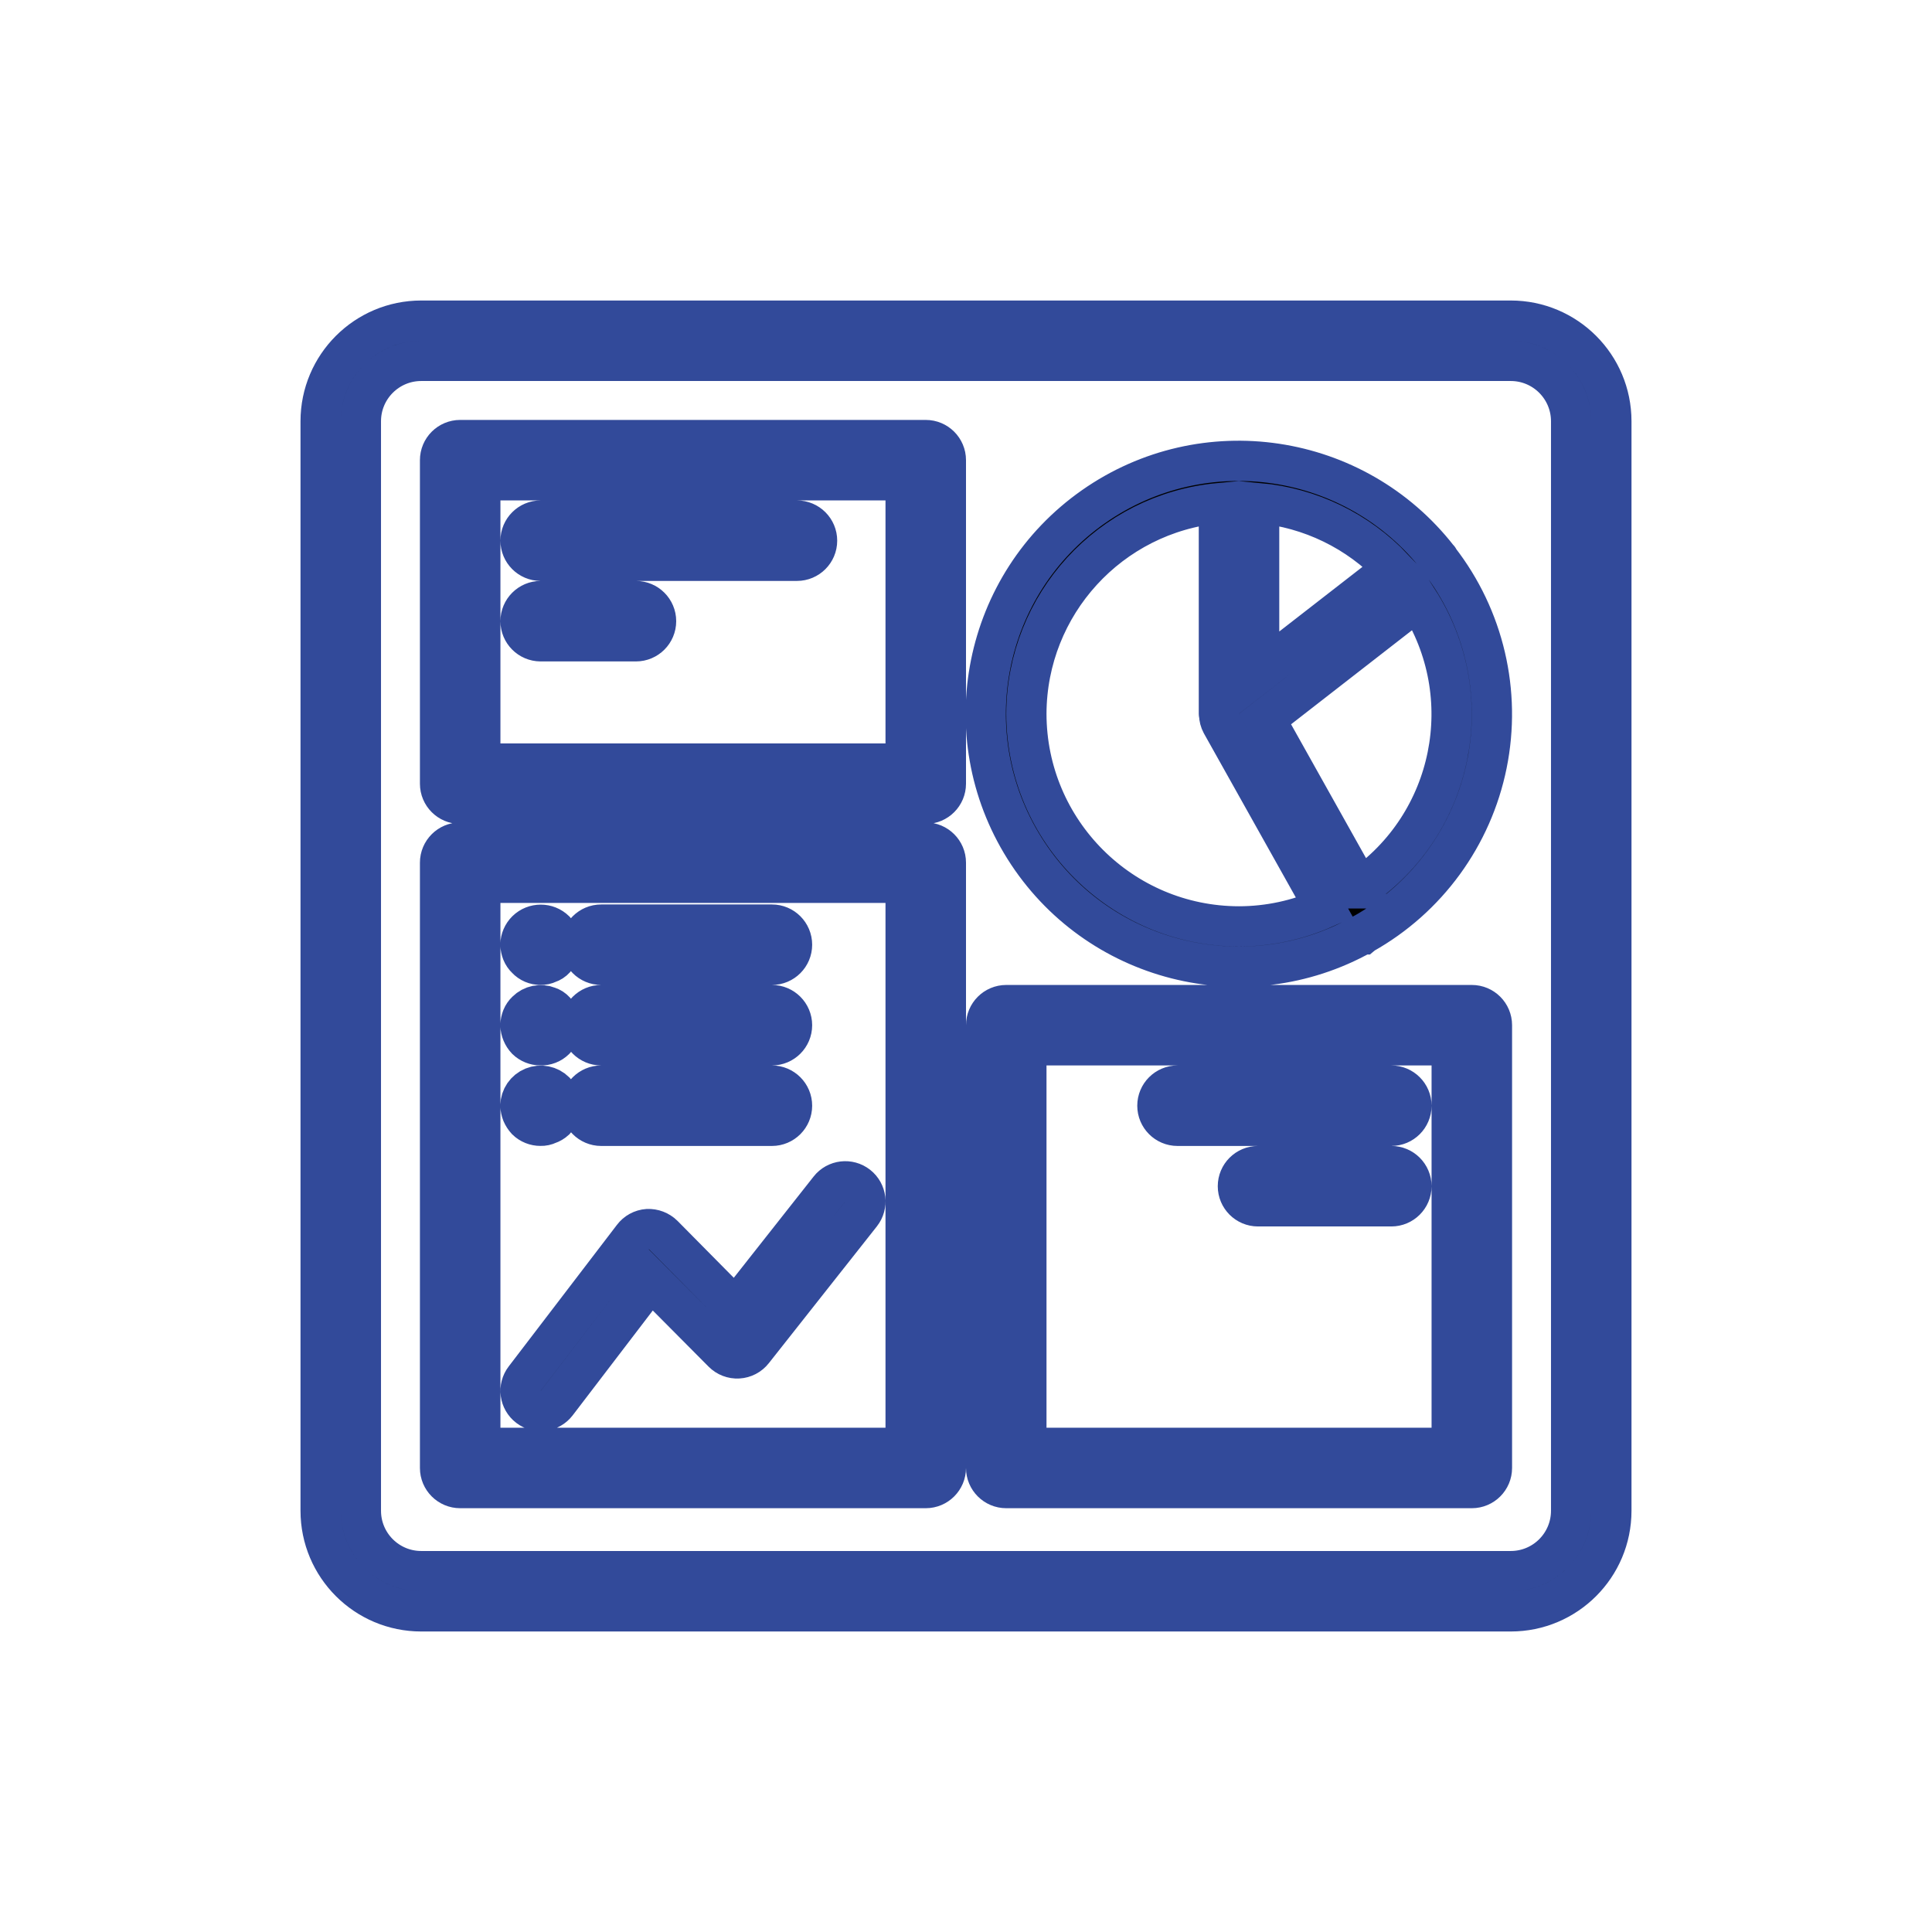
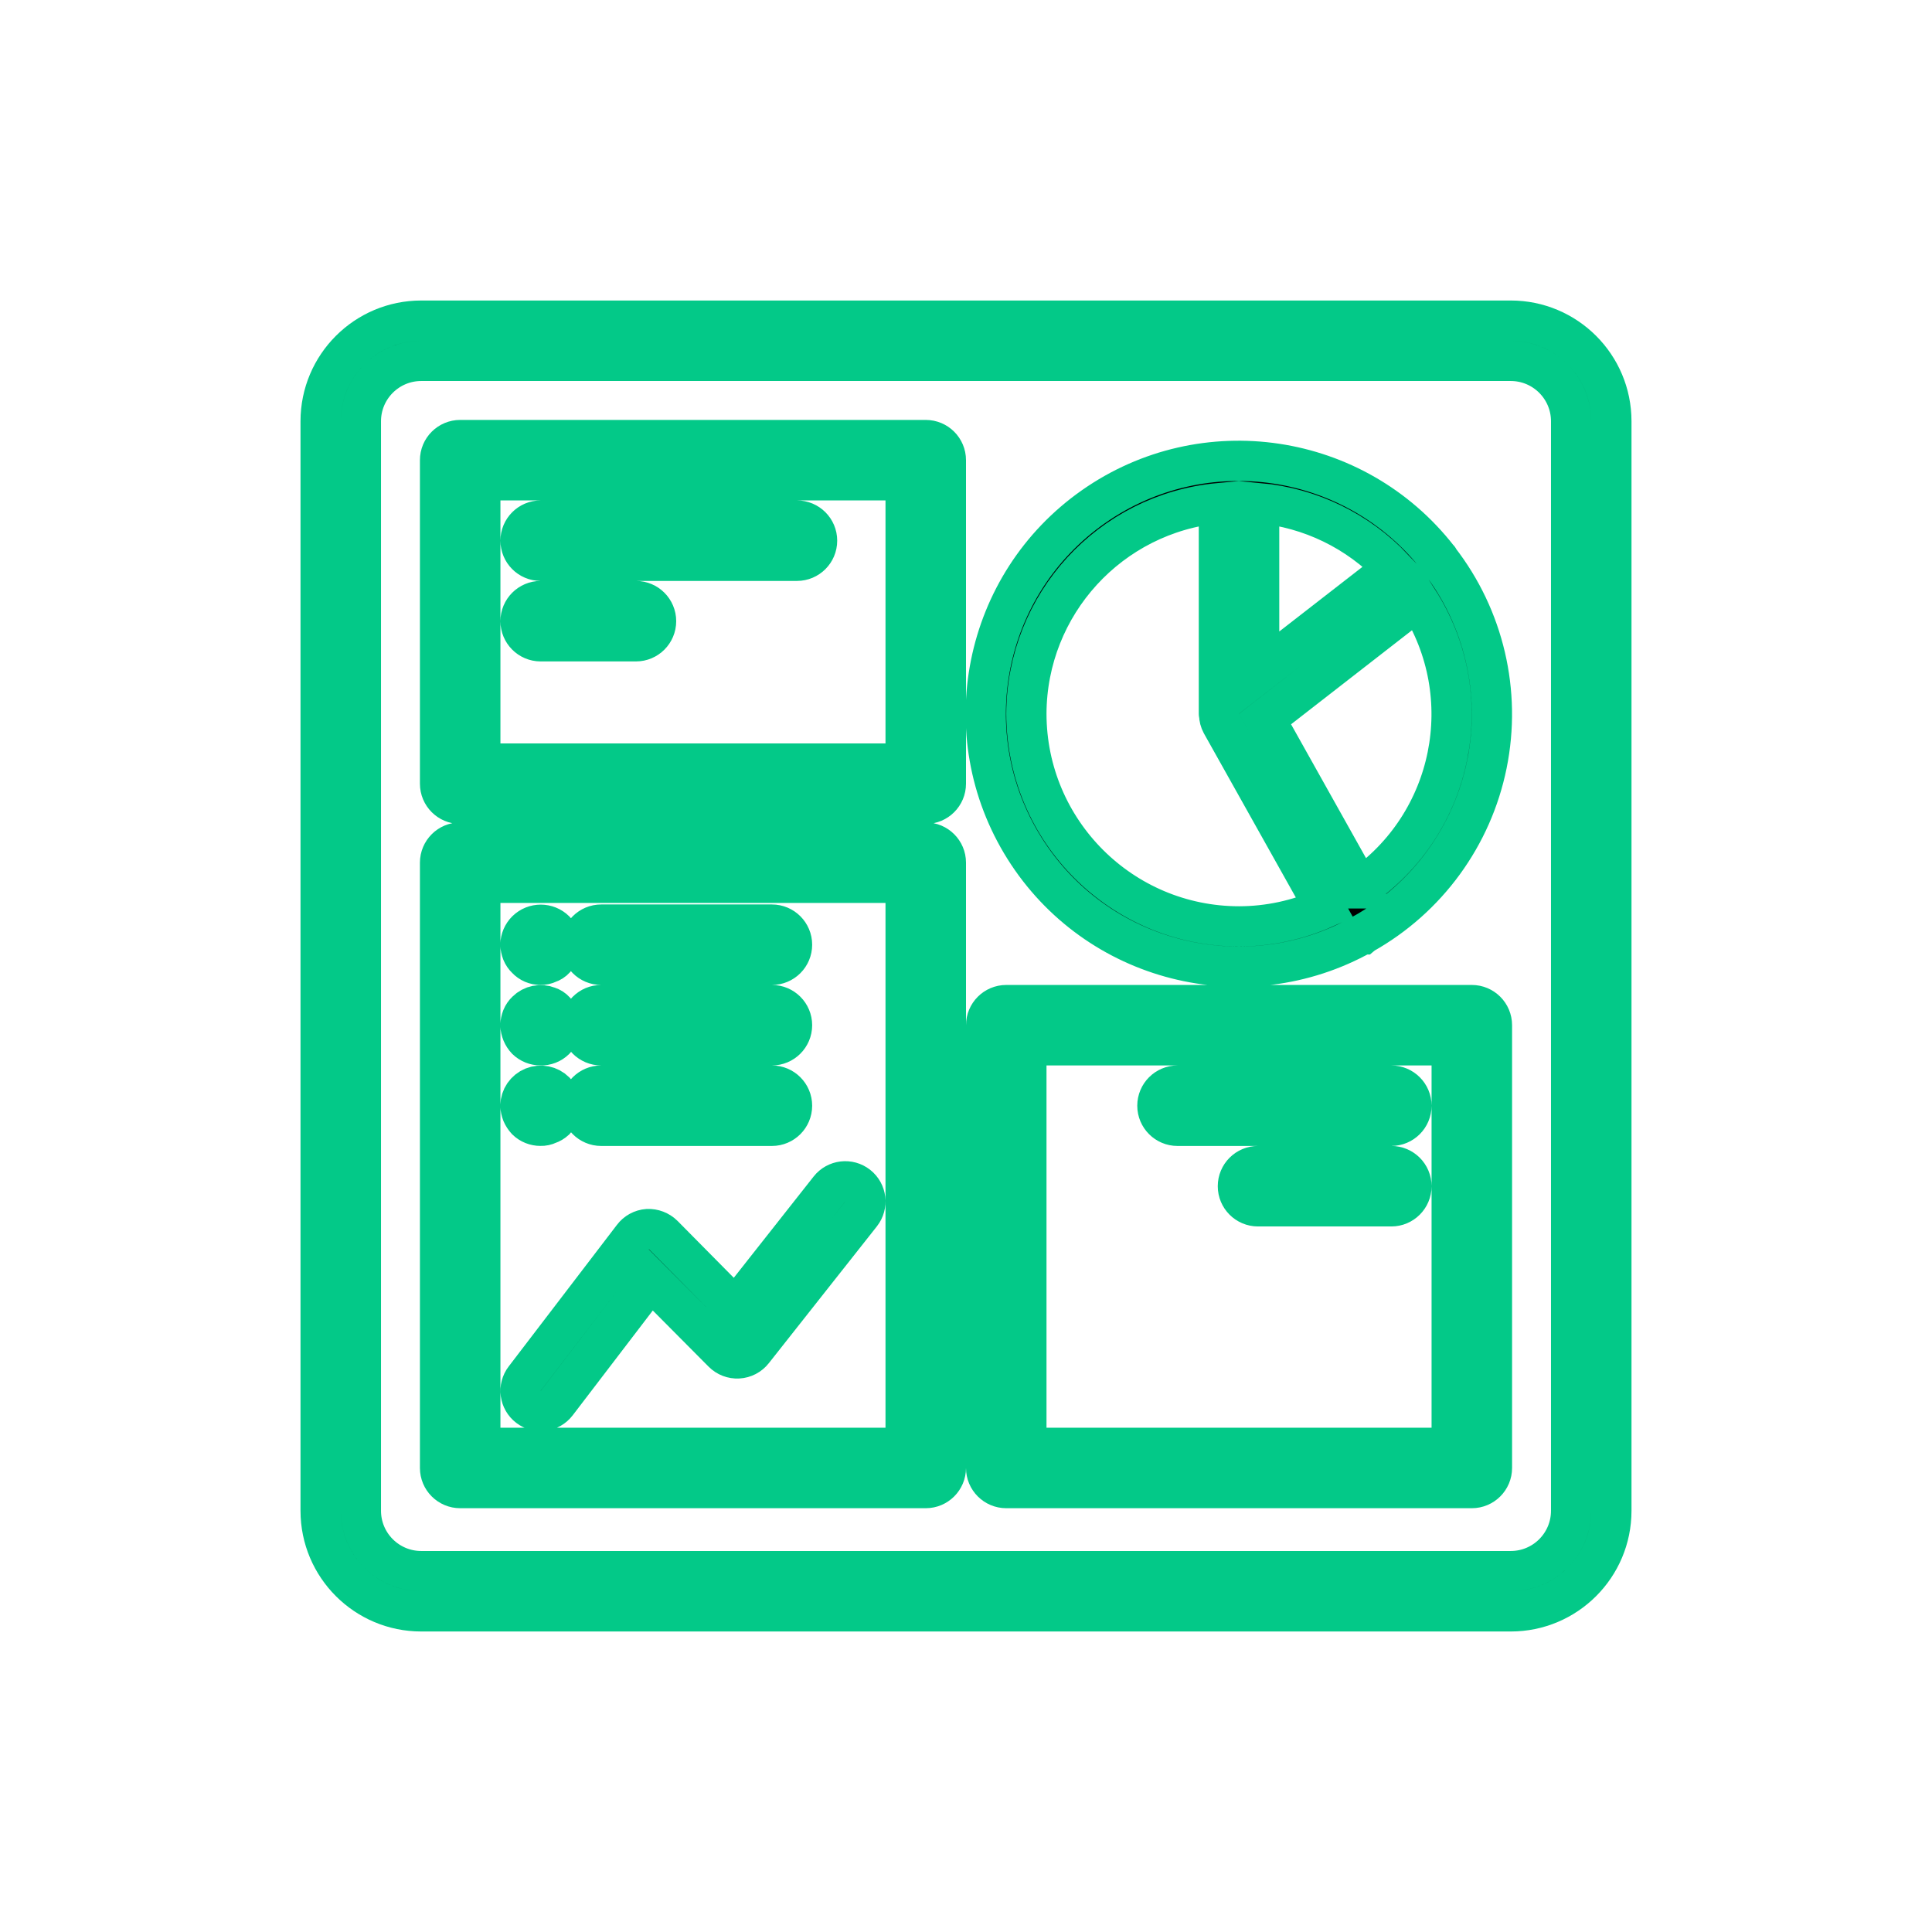
<svg xmlns="http://www.w3.org/2000/svg" viewBox="0 0 48 48" id="dashboard" width="48" height="48">
-   <path stroke="#324A9A" d="M23,10.933H11.433a.5.5,0,0,0-.5.5v8.038a.5.5,0,0,0,.5.5H23a.5.5,0,0,0,.5-.5V11.433A.5.5,0,0,0,23,10.933Zm-.5,8.038H11.933V11.933H22.5Zm.5,1.962H11.433a.5.5,0,0,0-.5.5V36.471a.5.5,0,0,0,.5.5H23a.5.5,0,0,0,.5-.5V21.433A.5.5,0,0,0,23,20.933Zm-.5,15.038H11.933V21.933H22.5Zm14.067-11H25a.5.5,0,0,0-.5.5v11a.5.5,0,0,0,.5.5H36.567a.5.5,0,0,0,.5-.5v-11A.5.5,0,0,0,36.567,24.971Zm-.5,11H25.5v-10H36.067Zm-.325-22.09c0-.005-.01-.007-.013-.012a6.283,6.283,0,1,0-1.885,9.346l.009,0,.013-.011a6.26,6.26,0,0,0,1.885-9.3C35.747,13.894,35.746,13.887,35.742,13.881Zm-1.124.239-3.335,2.591V12.5A5.247,5.247,0,0,1,34.618,14.12ZM25.5,17.732A5.272,5.272,0,0,1,30.283,12.5v5.232c0,.008.006.014.006.021a.491.491,0,0,0,.058.224l2.567,4.582a5.234,5.234,0,0,1-2.131.457A5.289,5.289,0,0,1,25.5,17.732Zm8.286,4.339L31.43,17.864l3.8-2.955a5.241,5.241,0,0,1-1.447,7.162Zm-5.031,5.4a.5.5,0,0,1,.5-.5h5.312a.5.5,0,0,1,0,1H29.255A.5.5,0,0,1,28.755,27.471Zm6.312,2a.5.5,0,0,1-.5.5H31.255a.5.5,0,0,1,0-1h3.312A.5.5,0,0,1,35.067,29.471Zm-20.63-6a.5.5,0,0,1,.5-.5h4.241a.5.5,0,0,1,0,1H14.937A.5.5,0,0,1,14.437,23.471Zm-1.467.189a.585.585,0,0,1-.04-.19.509.509,0,0,1,.15-.35.507.507,0,0,1,.71,0,.507.507,0,0,1,0,.7.386.386,0,0,1-.17.11.406.406,0,0,1-.19.04.469.469,0,0,1-.35-.15A.457.457,0,0,1,12.97,23.66Zm1.467,1.811a.5.5,0,0,1,.5-.5h4.241a.5.5,0,0,1,0,1H14.937A.5.5,0,0,1,14.437,25.471Zm-1.357.359a.554.554,0,0,1-.15-.36.585.585,0,0,1,.04-.19.457.457,0,0,1,.11-.16.5.5,0,0,1,.54-.11.386.386,0,0,1,.17.11.5.5,0,0,1,.14.35.48.48,0,0,1-.5.5A.5.5,0,0,1,13.08,25.83Zm1.357,1.641a.5.5,0,0,1,.5-.5h4.241a.5.5,0,0,1,0,1H14.937A.5.5,0,0,1,14.437,27.471Zm-1.467.189a.585.585,0,0,1-.04-.19.505.505,0,0,1,.86-.35.5.5,0,0,1,.14.35.543.543,0,0,1-.14.36.478.478,0,0,1-.17.1.406.406,0,0,1-.19.04.5.5,0,0,1-.35-.14A.619.619,0,0,1,12.97,27.66Zm-.037-14.227a.5.5,0,0,1,.5-.5H19.8a.5.5,0,1,1,0,1h-6.37A.5.5,0,0,1,12.933,13.433Zm0,2a.5.5,0,0,1,.5-.5H15.8a.5.5,0,0,1,0,1h-2.37A.5.5,0,0,1,12.933,15.433ZM18.273,32.5l2.334-2.96a.5.5,0,0,1,.786.619l-2.685,3.4a.5.5,0,0,1-.749.042L16.169,31.8l-2.338,3.06a.5.5,0,1,1-.795-.608l2.688-3.516a.5.5,0,0,1,.365-.2.522.522,0,0,1,.388.148ZM37.534,7.966H10.466a2.5,2.5,0,0,0-2.5,2.5V37.534a2.5,2.5,0,0,0,2.5,2.5H37.534a2.5,2.5,0,0,0,2.5-2.5V10.466A2.5,2.5,0,0,0,37.534,7.966Zm1.5,29.568a1.5,1.5,0,0,1-1.5,1.5H10.466a1.5,1.5,0,0,1-1.5-1.5V10.466a1.5,1.5,0,0,1,1.5-1.5H37.534a1.5,1.5,0,0,1,1.5,1.5Z" />
+   <path stroke="#03C988" d="M23,10.933H11.433a.5.5,0,0,0-.5.5v8.038a.5.5,0,0,0,.5.5H23a.5.5,0,0,0,.5-.5V11.433A.5.5,0,0,0,23,10.933Zm-.5,8.038H11.933V11.933H22.5Zm.5,1.962H11.433a.5.5,0,0,0-.5.5V36.471a.5.5,0,0,0,.5.5H23a.5.5,0,0,0,.5-.5V21.433A.5.5,0,0,0,23,20.933Zm-.5,15.038H11.933V21.933H22.5Zm14.067-11H25a.5.5,0,0,0-.5.5v11a.5.5,0,0,0,.5.5H36.567a.5.5,0,0,0,.5-.5v-11A.5.5,0,0,0,36.567,24.971Zm-.5,11H25.5v-10H36.067Zm-.325-22.09c0-.005-.01-.007-.013-.012a6.283,6.283,0,1,0-1.885,9.346l.009,0,.013-.011a6.26,6.26,0,0,0,1.885-9.3C35.747,13.894,35.746,13.887,35.742,13.881Zm-1.124.239-3.335,2.591V12.5A5.247,5.247,0,0,1,34.618,14.12ZM25.5,17.732A5.272,5.272,0,0,1,30.283,12.5v5.232c0,.008.006.014.006.021a.491.491,0,0,0,.058.224l2.567,4.582a5.234,5.234,0,0,1-2.131.457A5.289,5.289,0,0,1,25.5,17.732Zm8.286,4.339L31.43,17.864l3.8-2.955a5.241,5.241,0,0,1-1.447,7.162Zm-5.031,5.4a.5.5,0,0,1,.5-.5h5.312a.5.5,0,0,1,0,1H29.255A.5.5,0,0,1,28.755,27.471Zm6.312,2a.5.5,0,0,1-.5.5H31.255a.5.5,0,0,1,0-1h3.312A.5.5,0,0,1,35.067,29.471Zm-20.63-6a.5.5,0,0,1,.5-.5h4.241a.5.5,0,0,1,0,1H14.937A.5.5,0,0,1,14.437,23.471Zm-1.467.189a.585.585,0,0,1-.04-.19.509.509,0,0,1,.15-.35.507.507,0,0,1,.71,0,.507.507,0,0,1,0,.7.386.386,0,0,1-.17.11.406.406,0,0,1-.19.04.469.469,0,0,1-.35-.15A.457.457,0,0,1,12.97,23.66Zm1.467,1.811a.5.5,0,0,1,.5-.5h4.241a.5.5,0,0,1,0,1H14.937A.5.5,0,0,1,14.437,25.471Zm-1.357.359a.554.554,0,0,1-.15-.36.585.585,0,0,1,.04-.19.457.457,0,0,1,.11-.16.5.5,0,0,1,.54-.11.386.386,0,0,1,.17.11.5.5,0,0,1,.14.35.48.48,0,0,1-.5.5A.5.5,0,0,1,13.08,25.83Zm1.357,1.641a.5.5,0,0,1,.5-.5h4.241a.5.5,0,0,1,0,1H14.937A.5.5,0,0,1,14.437,27.471Zm-1.467.189a.585.585,0,0,1-.04-.19.505.505,0,0,1,.86-.35.5.5,0,0,1,.14.35.543.543,0,0,1-.14.36.478.478,0,0,1-.17.1.406.406,0,0,1-.19.04.5.5,0,0,1-.35-.14A.619.619,0,0,1,12.97,27.66Zm-.037-14.227a.5.5,0,0,1,.5-.5H19.8a.5.5,0,1,1,0,1h-6.37A.5.5,0,0,1,12.933,13.433Zm0,2a.5.5,0,0,1,.5-.5H15.8a.5.5,0,0,1,0,1h-2.37A.5.5,0,0,1,12.933,15.433ZM18.273,32.5l2.334-2.96a.5.5,0,0,1,.786.619l-2.685,3.4a.5.5,0,0,1-.749.042L16.169,31.8l-2.338,3.06a.5.5,0,1,1-.795-.608l2.688-3.516a.5.5,0,0,1,.365-.2.522.522,0,0,1,.388.148ZM37.534,7.966H10.466a2.5,2.5,0,0,0-2.5,2.5V37.534a2.5,2.5,0,0,0,2.5,2.5H37.534a2.5,2.5,0,0,0,2.5-2.5V10.466A2.5,2.5,0,0,0,37.534,7.966Zm1.5,29.568a1.5,1.5,0,0,1-1.5,1.5H10.466a1.5,1.5,0,0,1-1.5-1.5V10.466a1.5,1.5,0,0,1,1.5-1.5H37.534a1.5,1.5,0,0,1,1.5,1.5Z" />
</svg>
